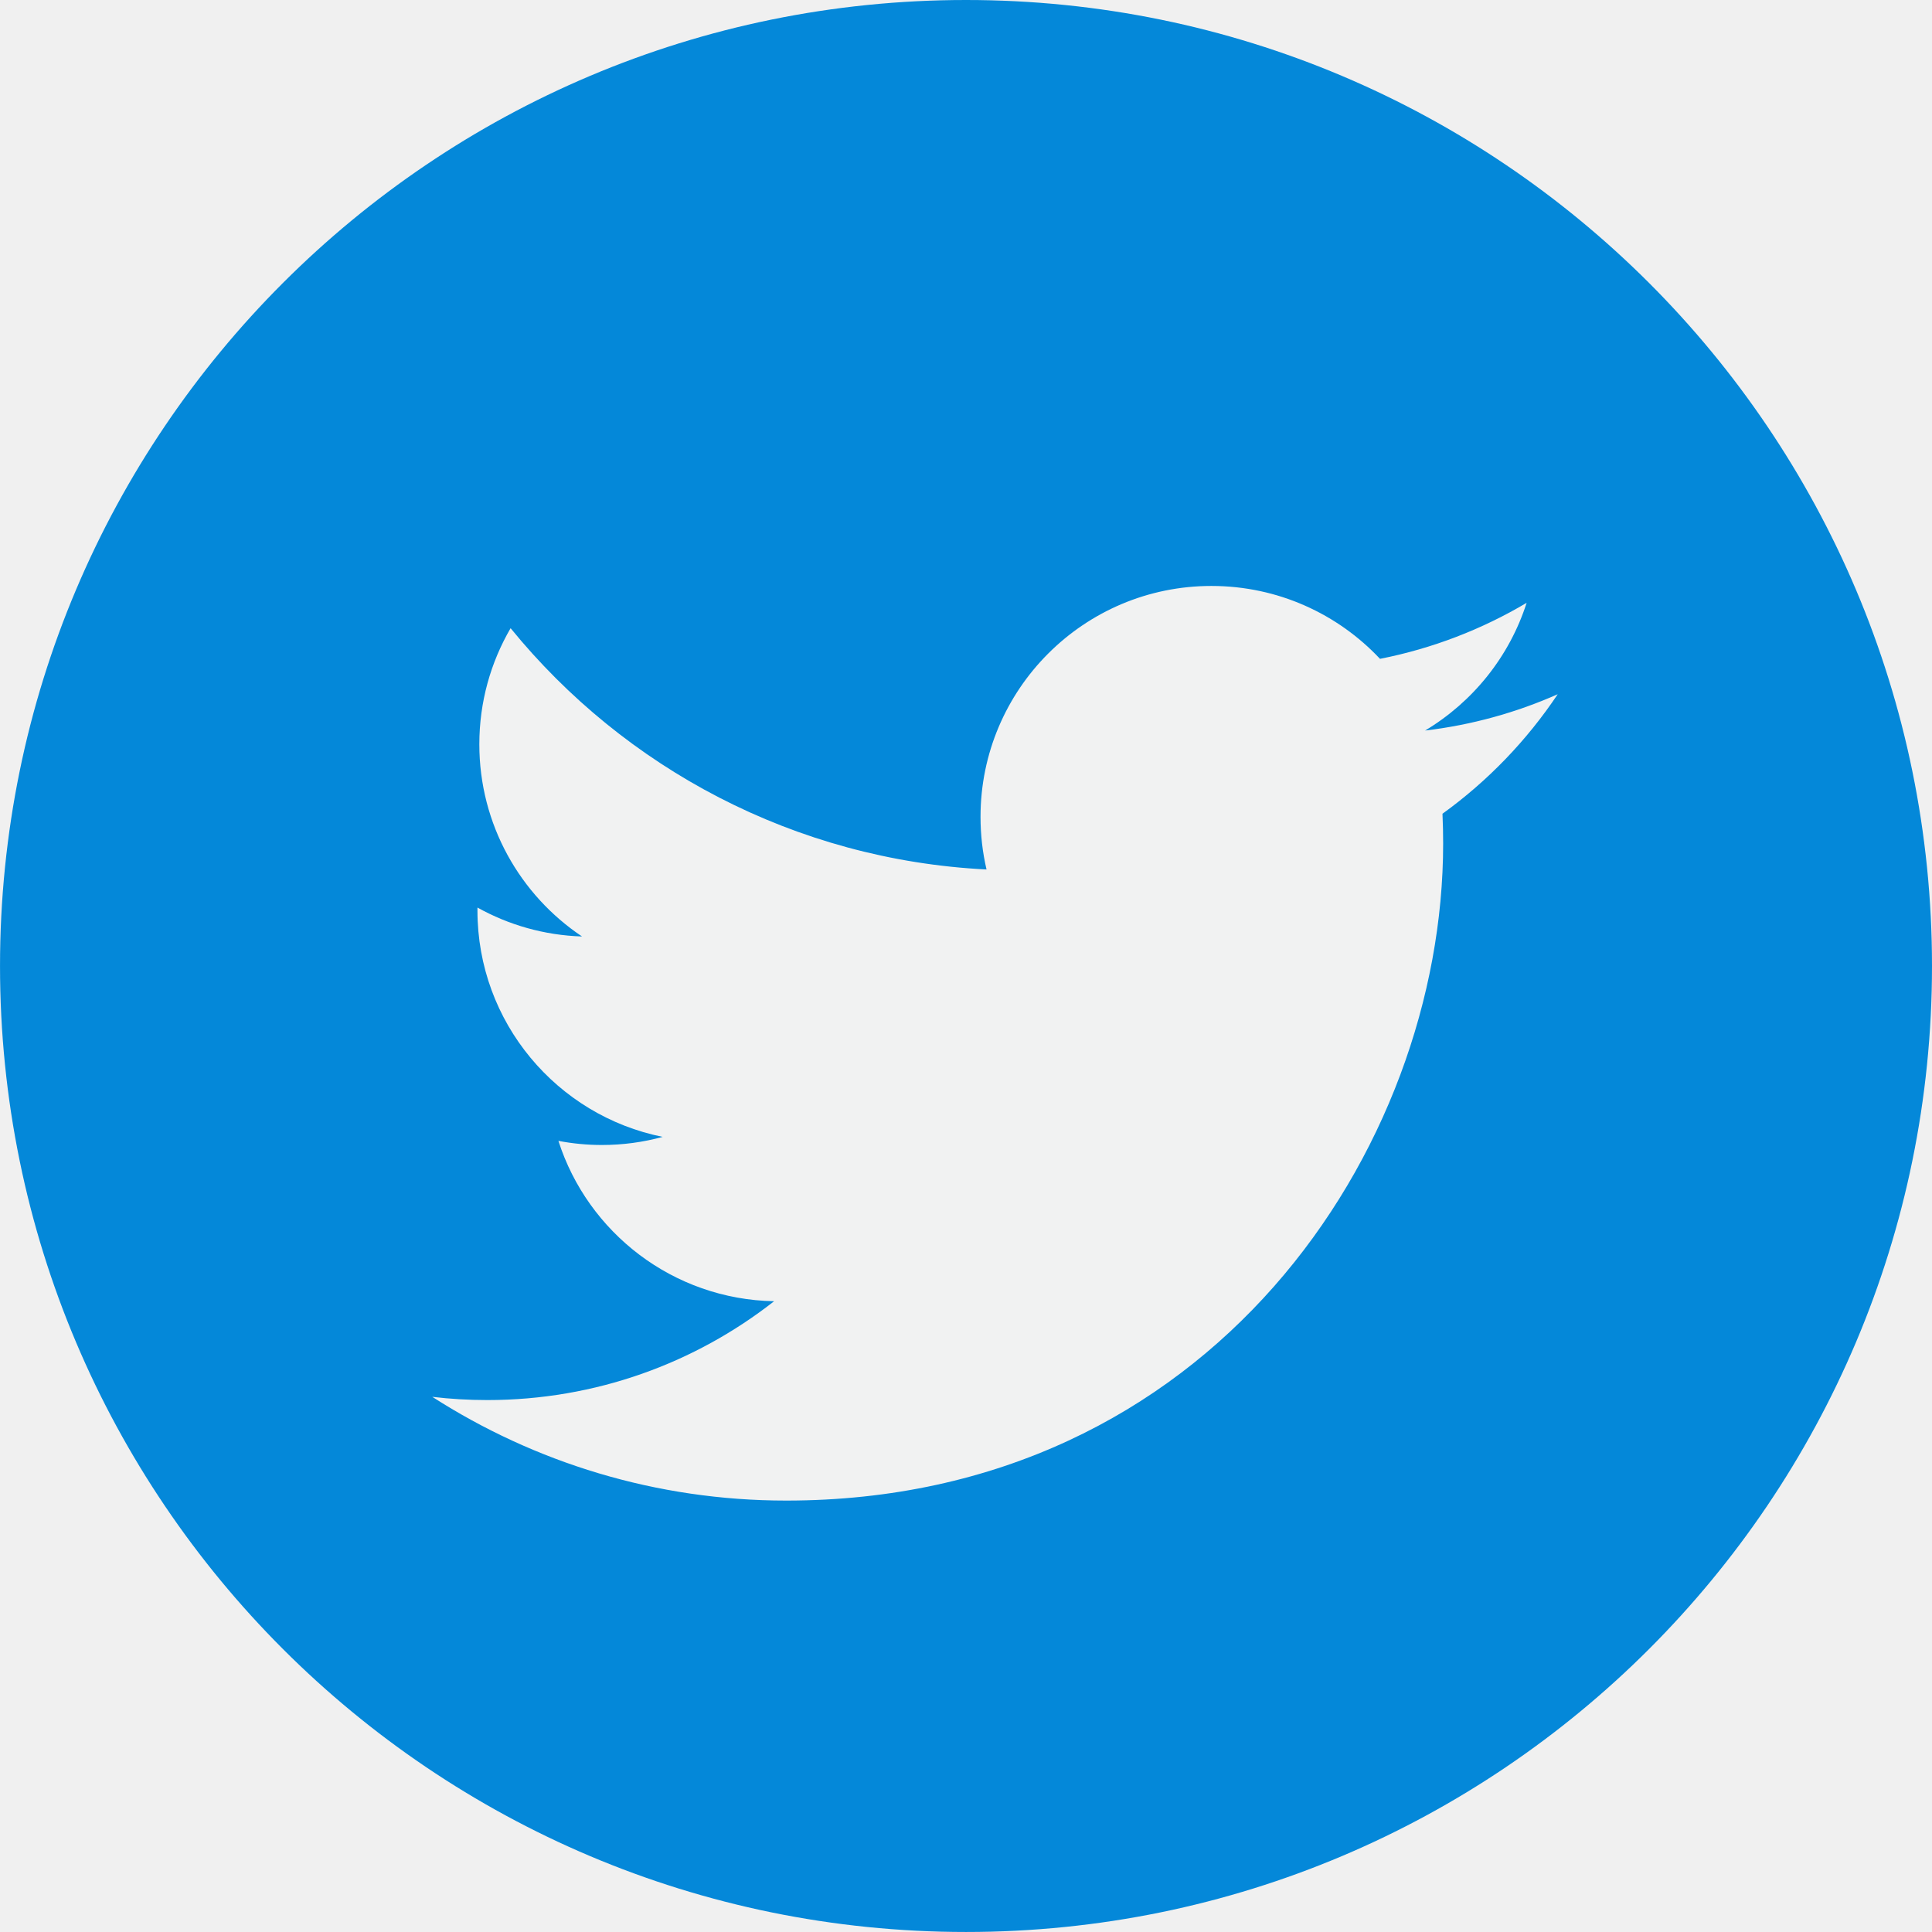
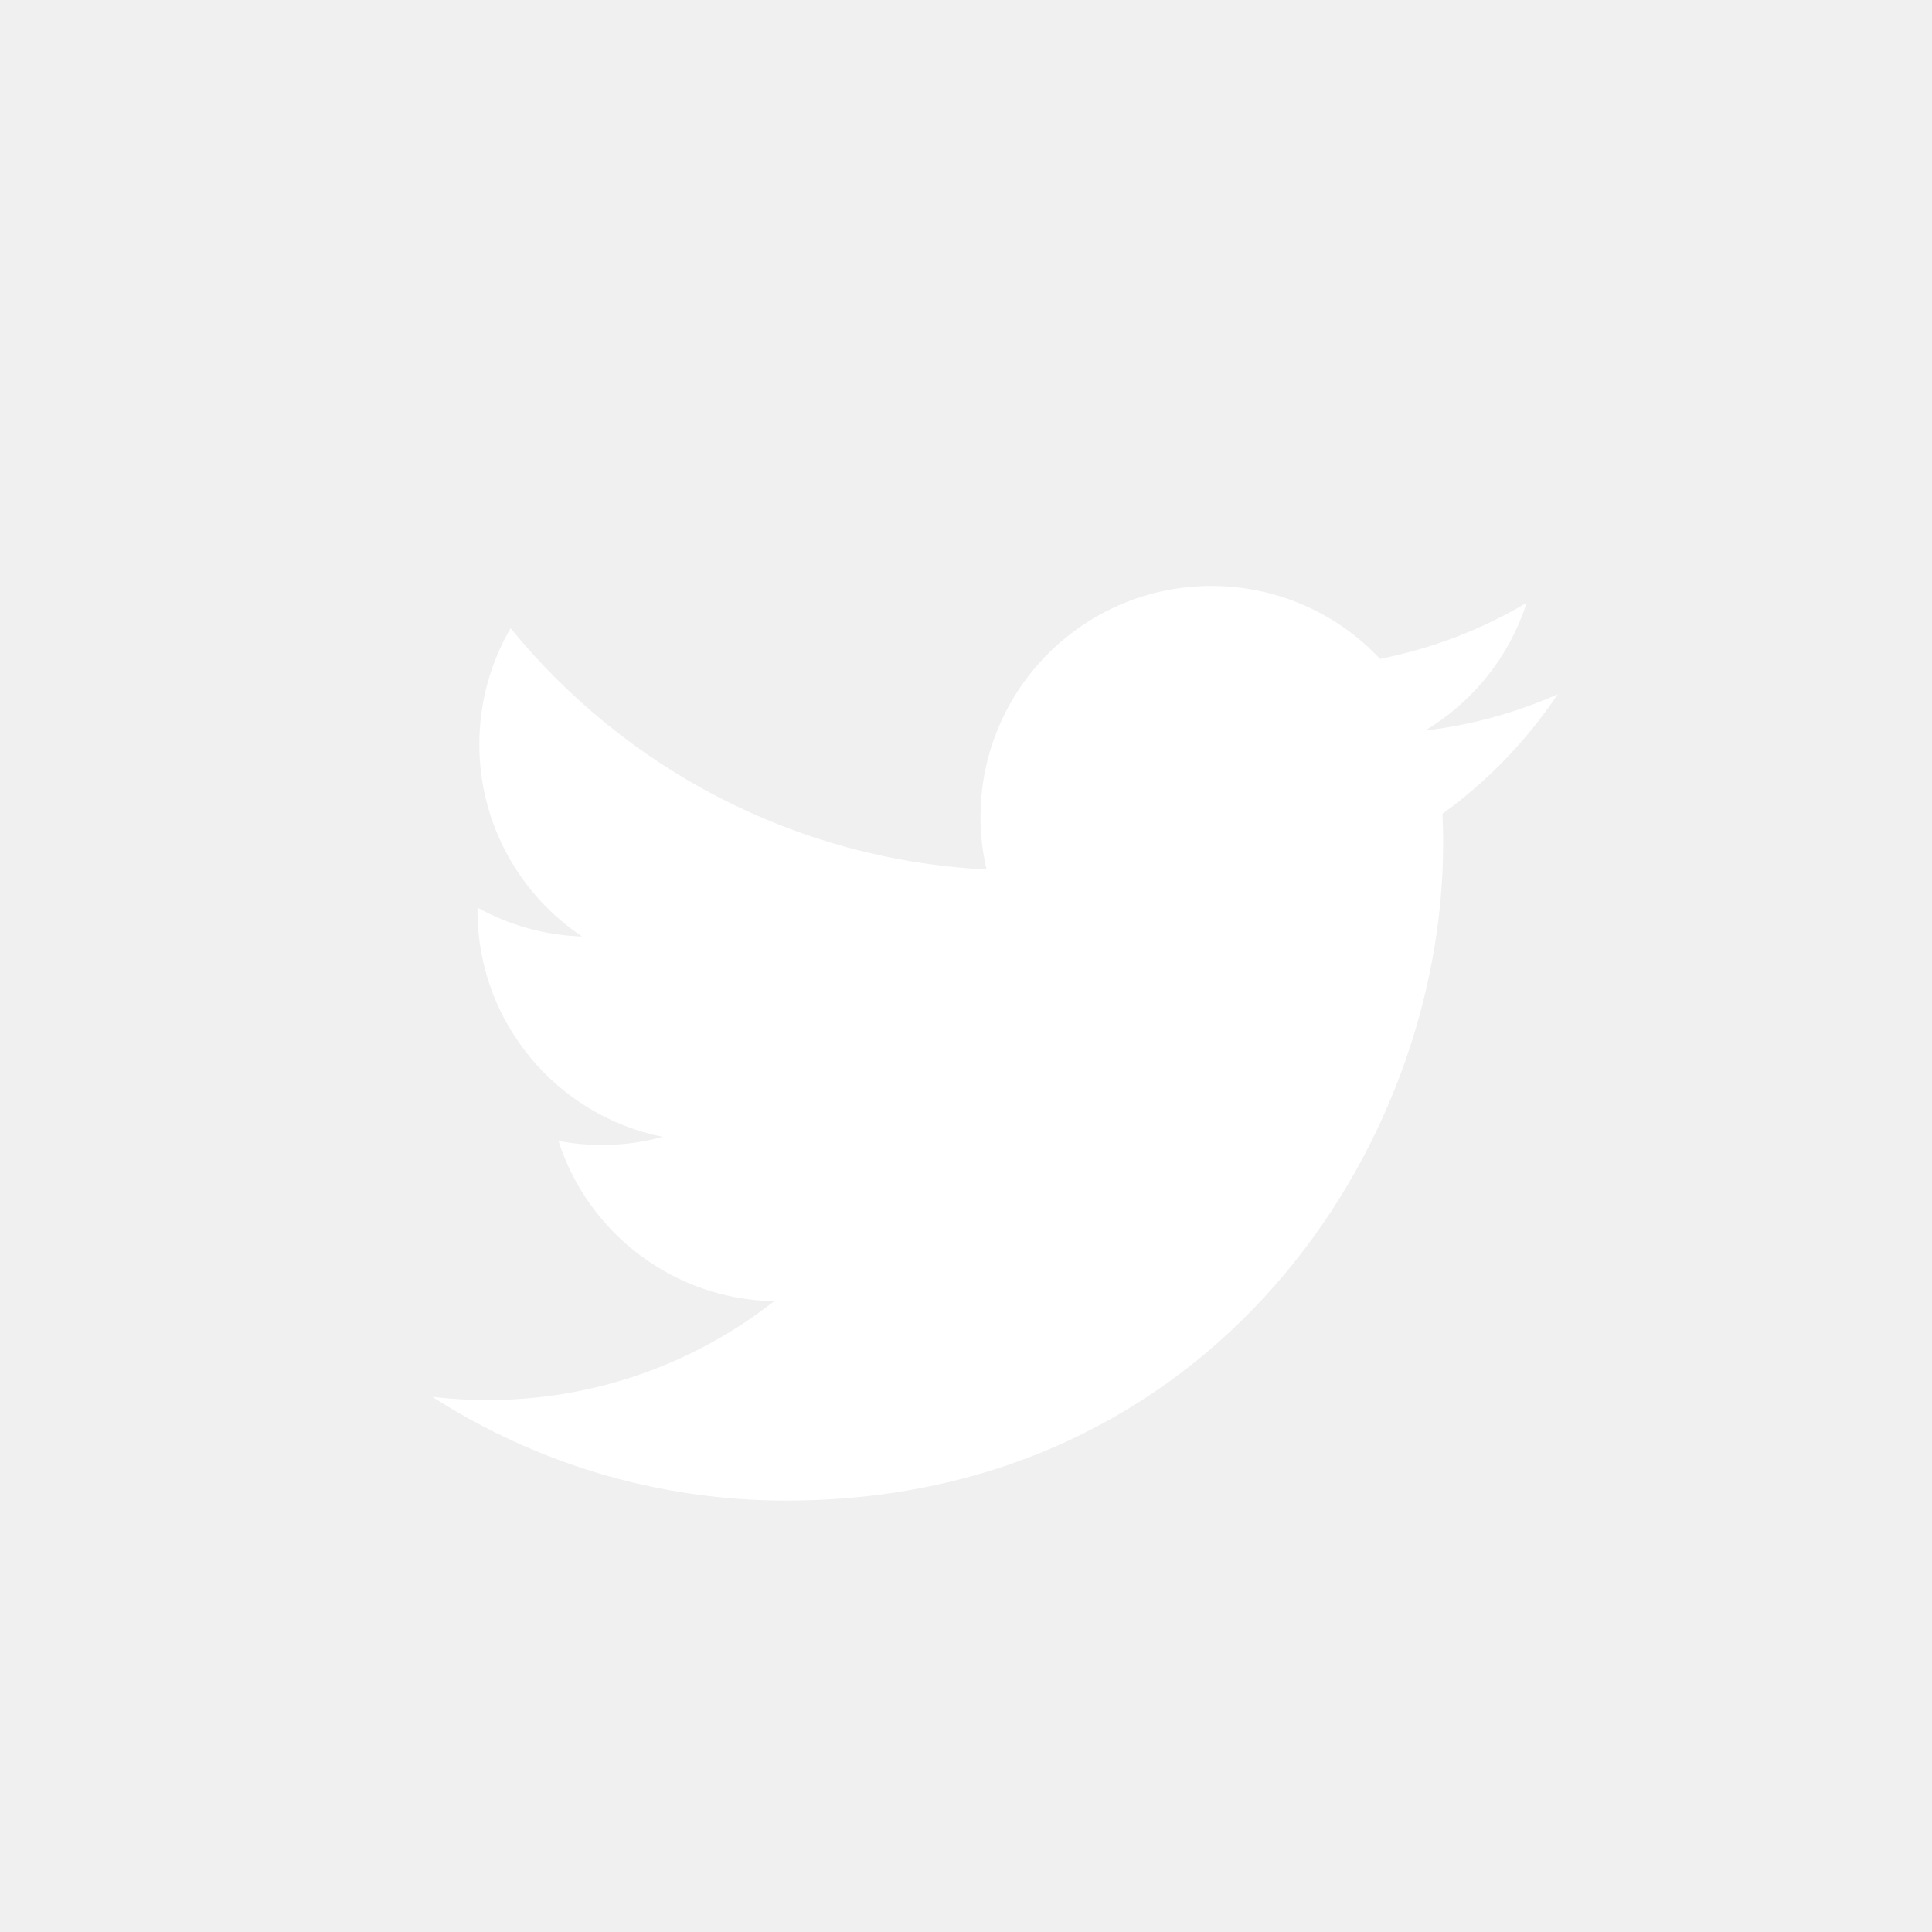
<svg xmlns="http://www.w3.org/2000/svg" version="1.1" id="Capa_1" x="0px" y="0px" viewBox="0 0 112.197 112.197" style="enable-background:new 0 0 112.197 112.197;" xml:space="preserve">
  <g>
-     <circle style="fill:#0488D9;" cx="56.099" cy="56.098" r="56.098" />
+     <circle style="fill:none;" cx="56.099" cy="56.098" r="56.098" />
    <g>
-       <path style="fill:#F1F2F2;" d="M90.461,40.316c-2.404,1.066-4.99,1.787-7.702,2.109c2.769-1.659,4.894-4.284,5.897-7.417    c-2.591,1.537-5.462,2.652-8.515,3.253c-2.446-2.605-5.931-4.233-9.79-4.233c-7.404,0-13.409,6.005-13.409,13.409    c0,1.051,0.119,2.074,0.349,3.056c-11.144-0.559-21.025-5.897-27.639-14.012c-1.154,1.98-1.816,4.285-1.816,6.742    c0,4.651,2.369,8.757,5.965,11.161c-2.197-0.069-4.266-0.672-6.073-1.679c-0.001,0.057-0.001,0.114-0.001,0.17    c0,6.497,4.624,11.916,10.757,13.147c-1.124,0.308-2.311,0.471-3.532,0.471c-0.866,0-1.705-0.083-2.523-0.239    c1.706,5.326,6.657,9.203,12.526,9.312c-4.59,3.597-10.371,5.74-16.655,5.74c-1.08,0-2.15-0.063-3.197-0.188    c5.931,3.806,12.981,6.025,20.553,6.025c24.664,0,38.152-20.432,38.152-38.153c0-0.581-0.013-1.16-0.039-1.734    C86.391,45.366,88.664,43.005,90.461,40.316L90.461,40.316z" />
+       <path style="fill:white;" d="M90.461,40.316c-2.404,1.066-4.99,1.787-7.702,2.109c2.769-1.659,4.894-4.284,5.897-7.417       c-2.591,1.537-5.462,2.652-8.515,3.253c-2.446-2.605-5.931-4.233-9.79-4.233c-7.404,0-13.409,6.005-13.409,13.409       c0,1.051,0.119,2.074,0.349,3.056c-11.144-0.559-21.025-5.897-27.639-14.012c-1.154,1.98-1.816,4.285-1.816,6.742       c0,4.651,2.369,8.757,5.965,11.161c-2.197-0.069-4.266-0.672-6.073-1.679c-0.001,0.057-0.001,0.114-0.001,0.17       c0,6.497,4.624,11.916,10.757,13.147c-1.124,0.308-2.311,0.471-3.532,0.471c-0.866,0-1.705-0.083-2.523-0.239       c1.706,5.326,6.657,9.203,12.526,9.312c-4.59,3.597-10.371,5.74-16.655,5.74c-1.08,0-2.15-0.063-3.197-0.188       c5.931,3.806,12.981,6.025,20.553,6.025c24.664,0,38.152-20.432,38.152-38.153c0-0.581-0.013-1.16-0.039-1.734       C86.391,45.366,88.664,43.005,90.461,40.316L90.461,40.316z" />
    </g>
  </g>
  <g>
</g>
  <g>
</g>
  <g>
</g>
  <g>
</g>
  <g>
</g>
  <g>
</g>
  <g>
</g>
  <g>
</g>
  <g>
</g>
  <g>
</g>
  <g>
</g>
  <g>
</g>
  <g>
</g>
  <g>
</g>
  <g>
</g>
</svg>
